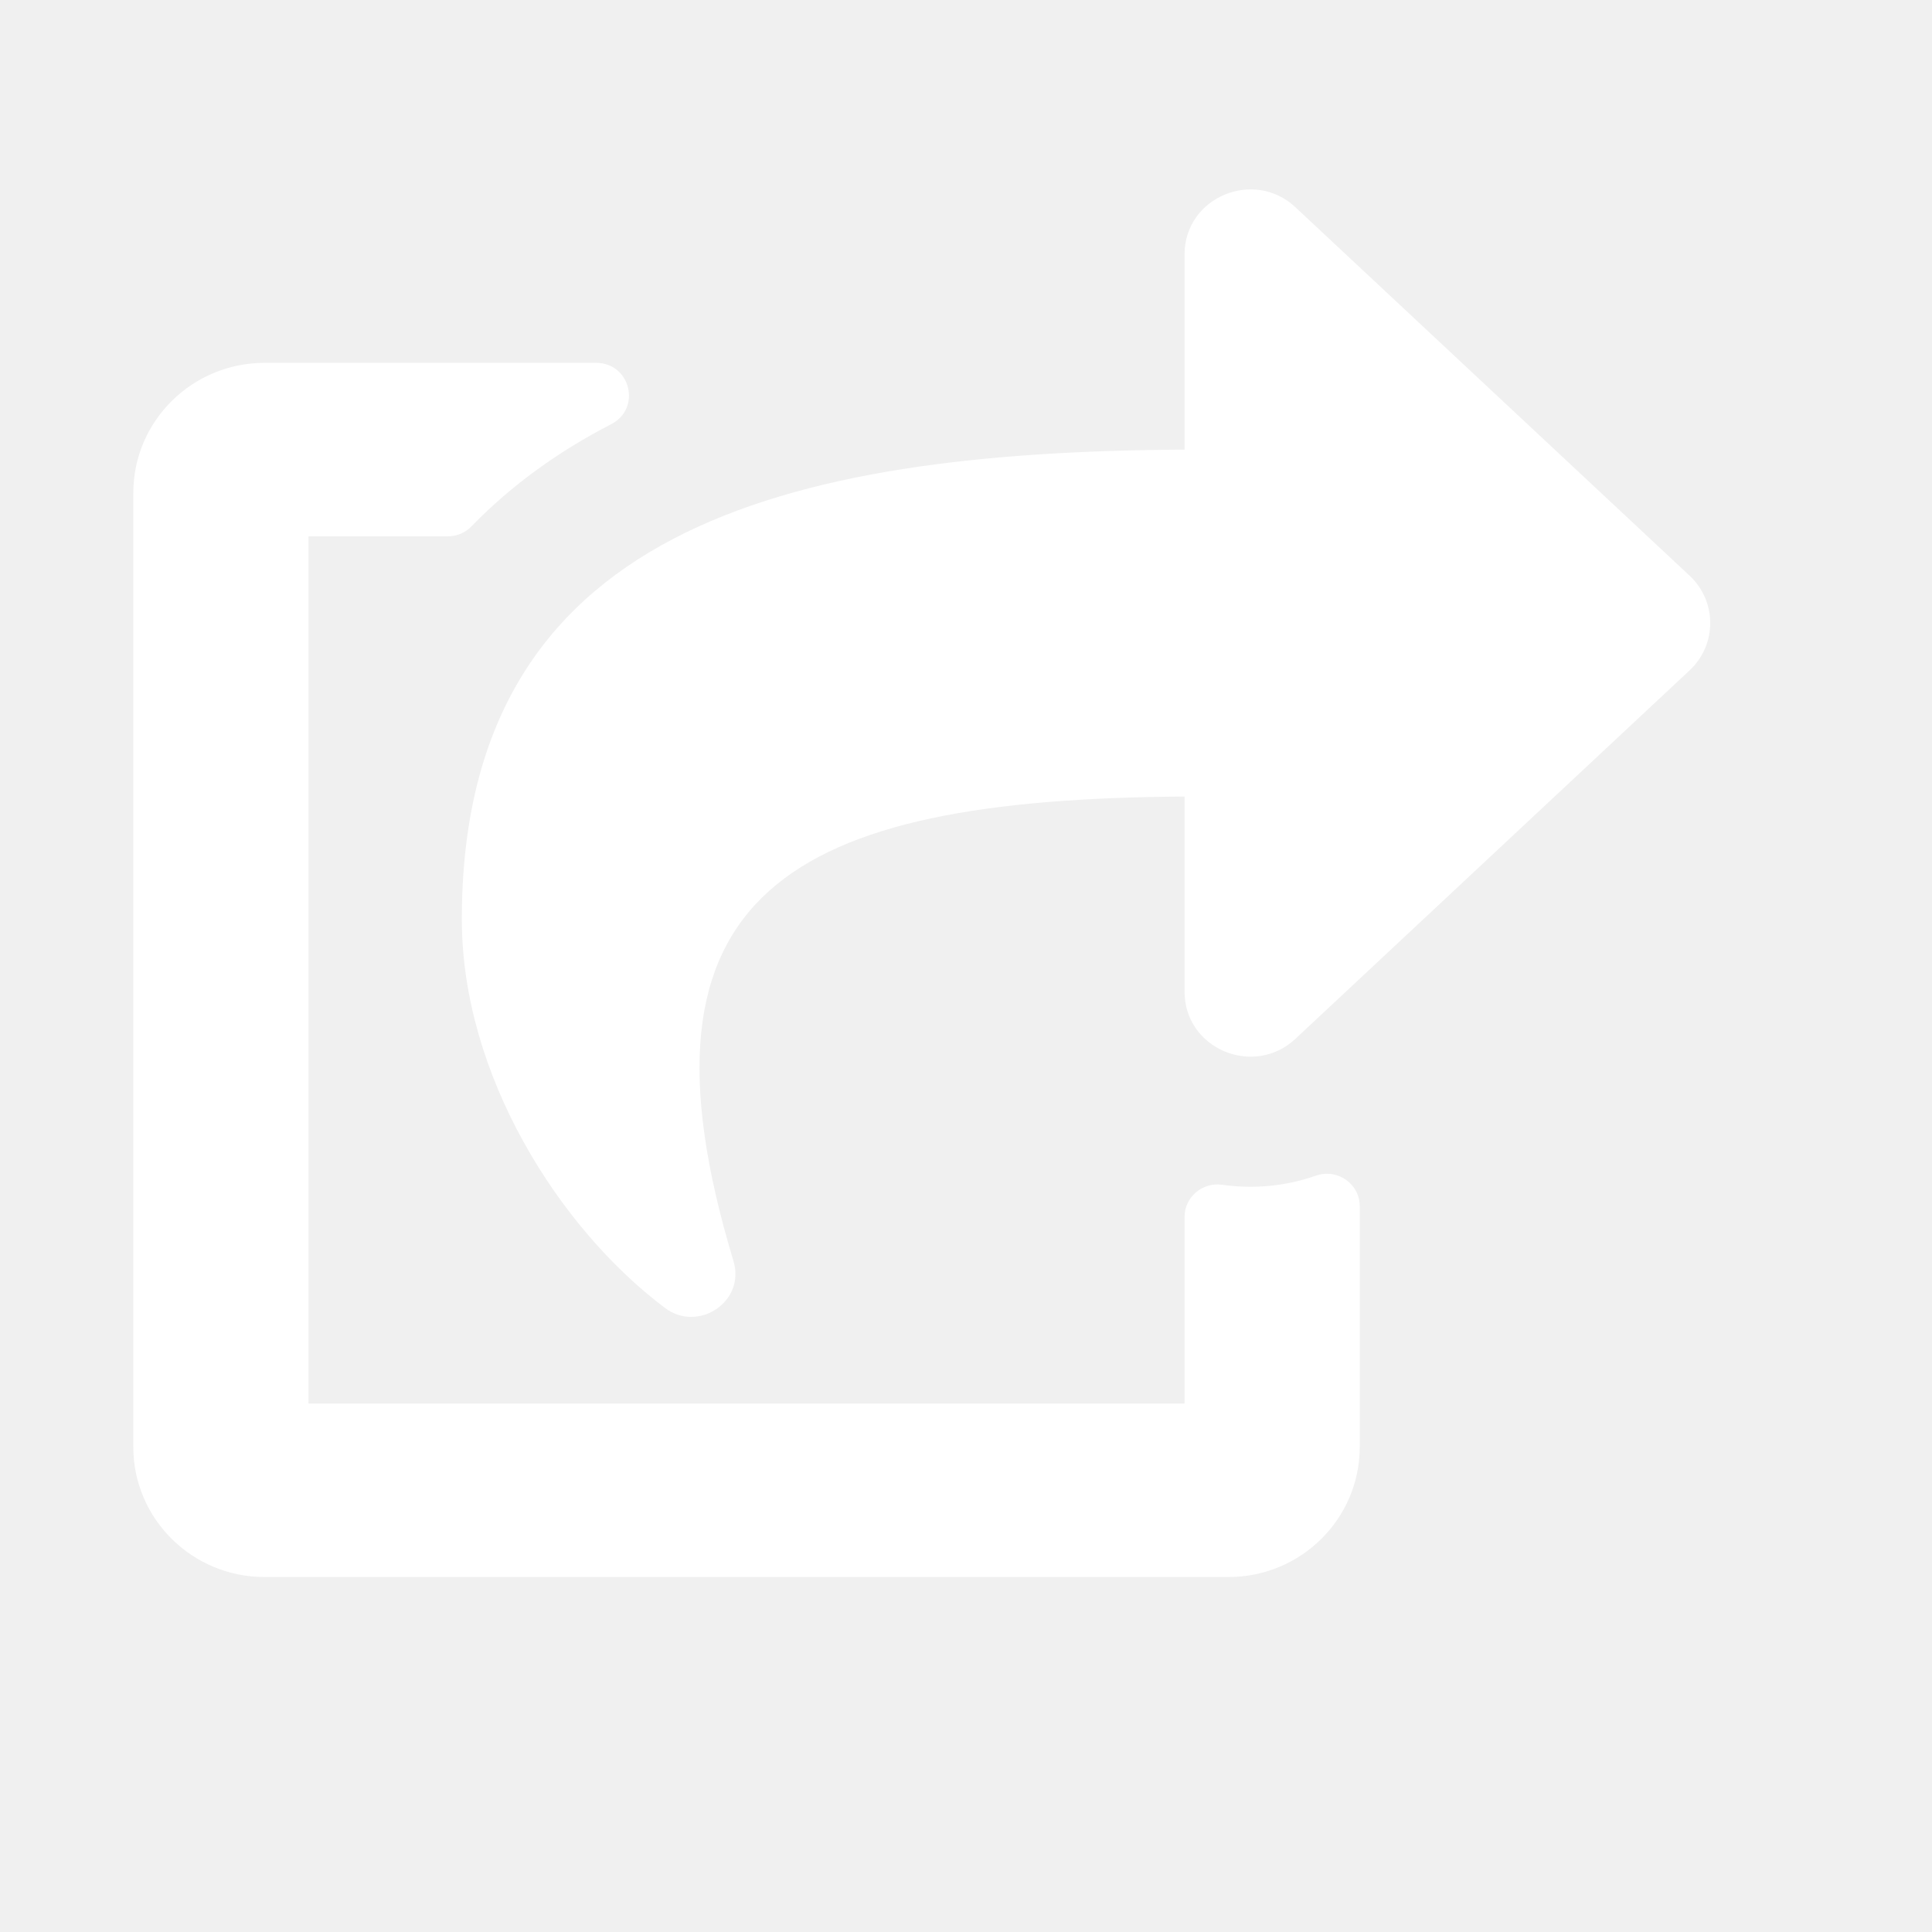
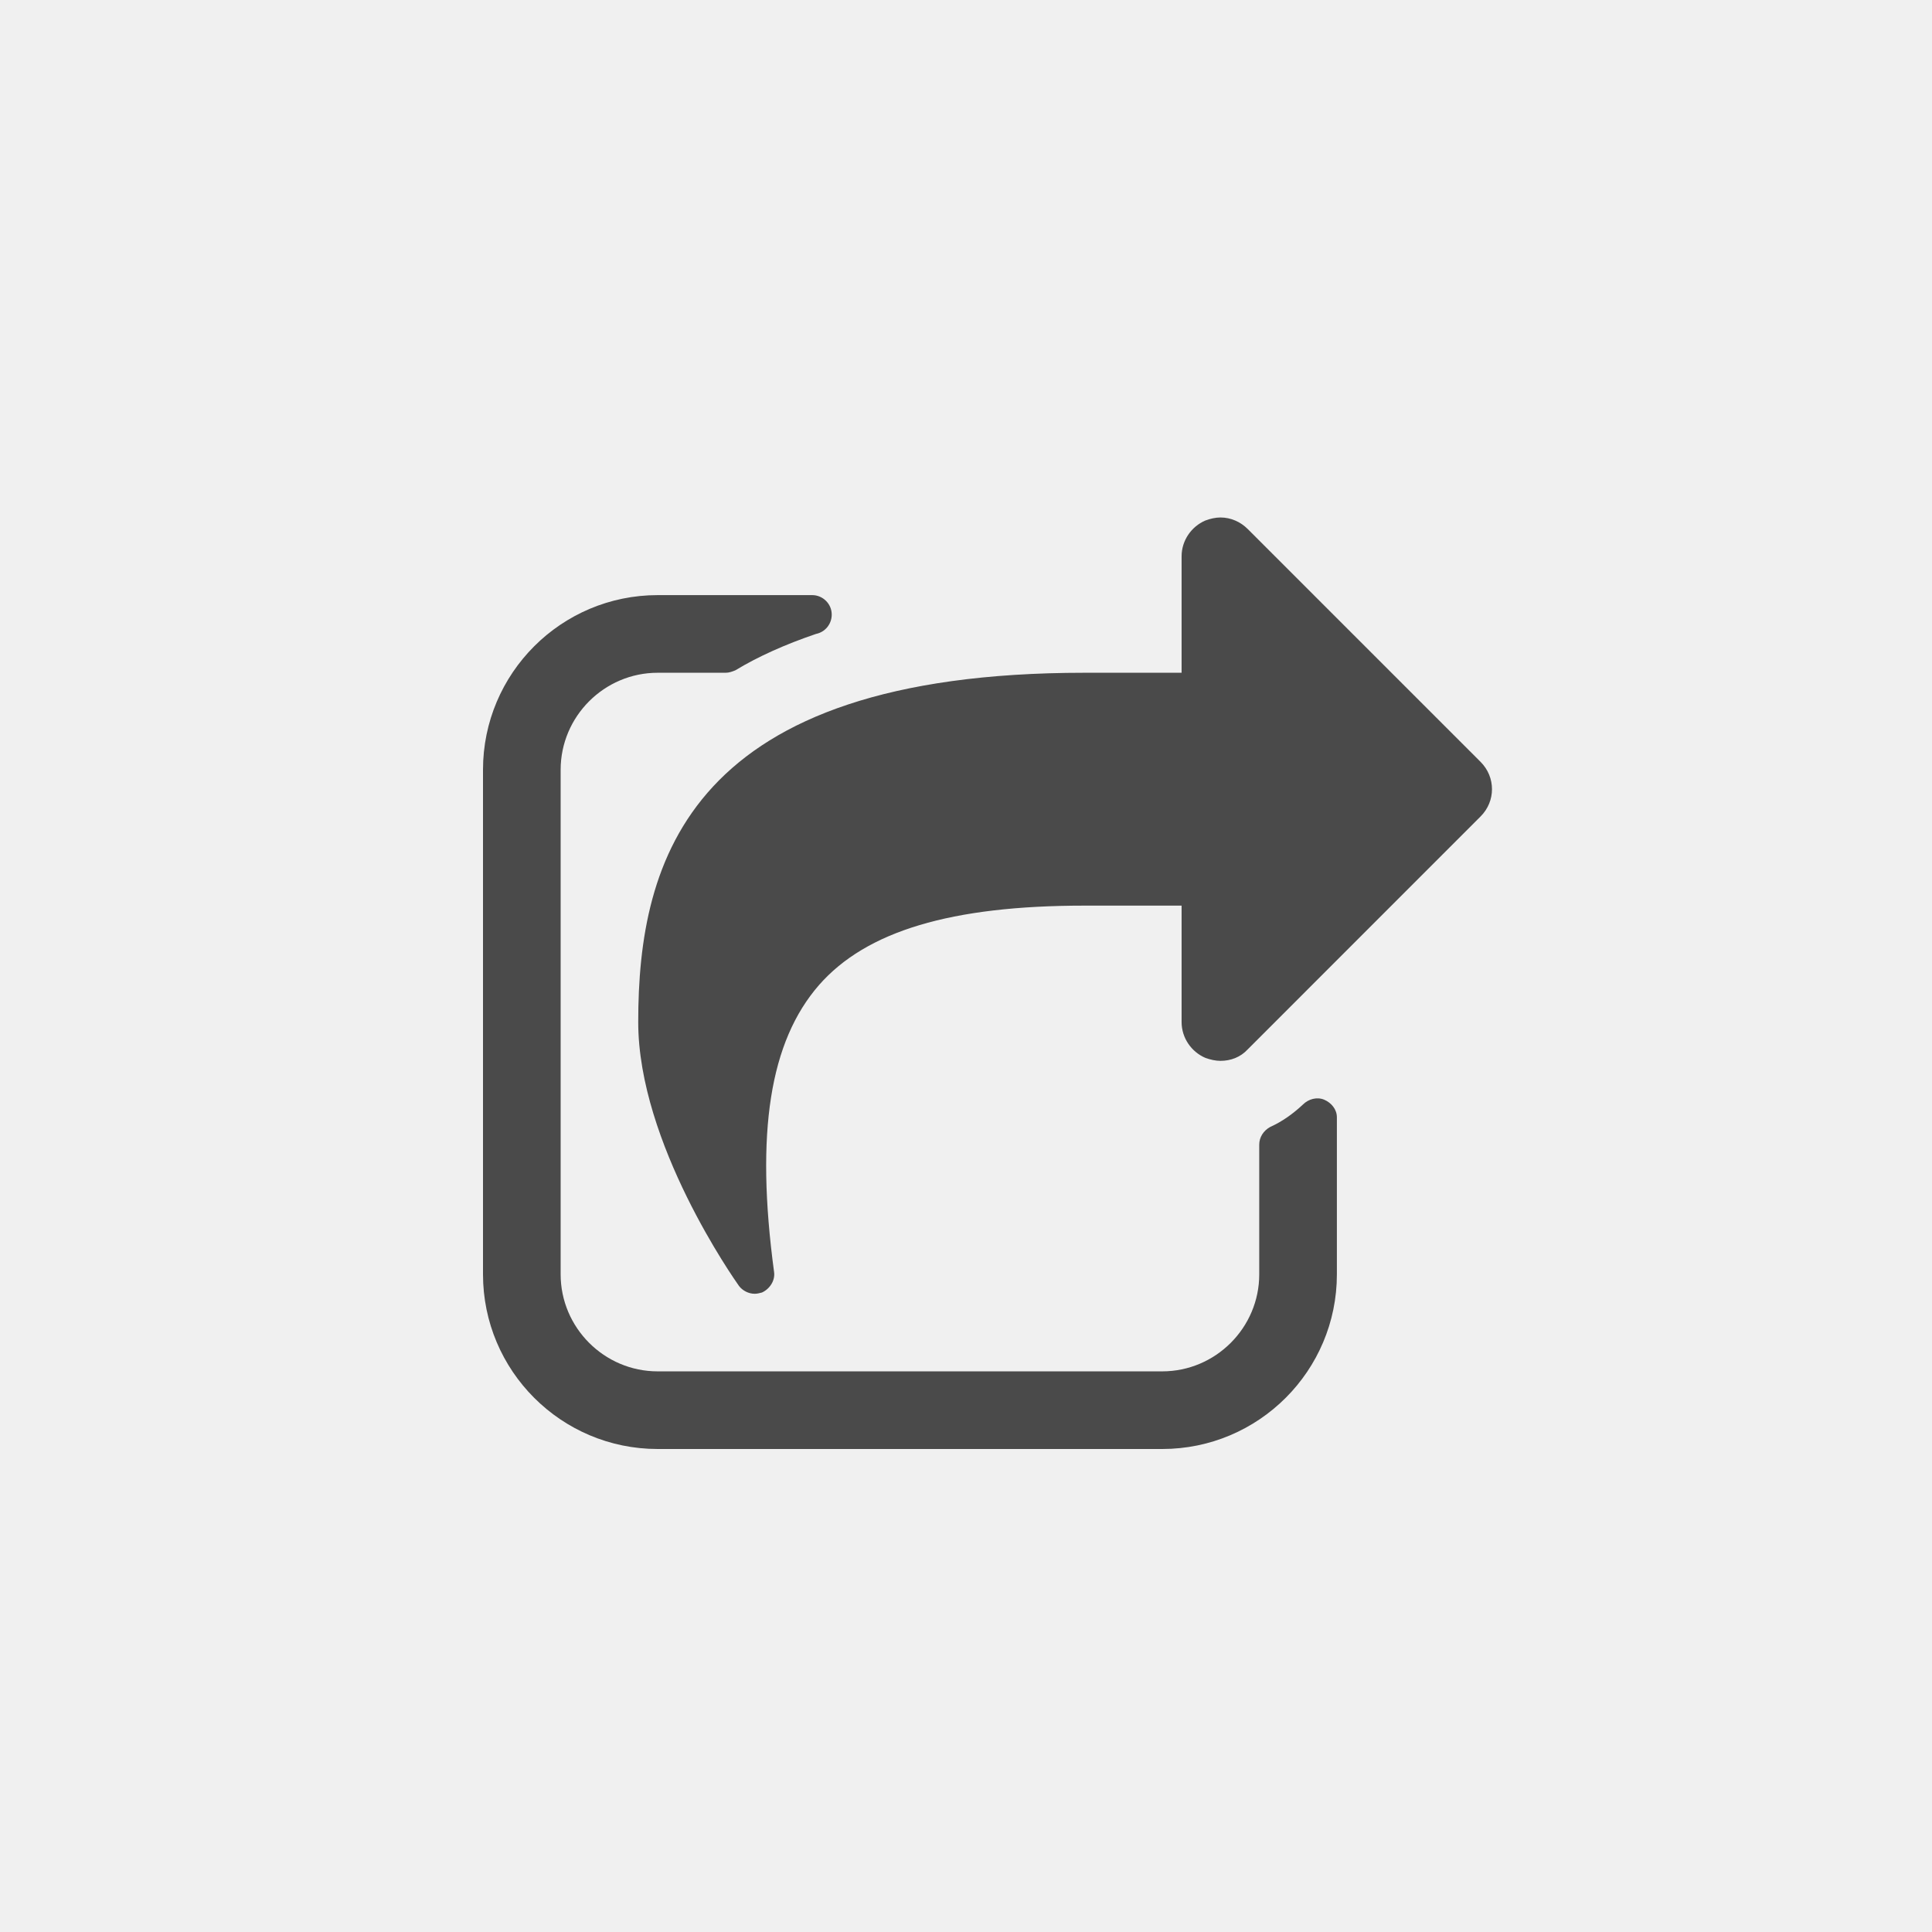
- <svg xmlns="http://www.w3.org/2000/svg" width="25px" height="25px" viewBox="0 0 25 25" version="1.1">
+ <svg xmlns="http://www.w3.org/2000/svg" width="32px" height="32px" viewBox="0 0 32 32" version="1.1">
  <defs />
  <g id="icon-share" stroke="none" stroke-width="1" fill="none" fill-rule="evenodd">
-     <path d="M21.864,8.674 L16.762,13.443 C16.224,13.946 15.328,13.573 15.328,12.831 L15.328,10.307 C10.207,10.341 8.046,11.539 9.491,16.317 C9.65,16.842 9.036,17.249 8.605,16.925 C7.225,15.887 5.976,13.901 5.976,11.897 C5.976,6.849 10.142,5.847 15.328,5.818 L15.328,3.293 C15.328,2.55 16.225,2.179 16.762,2.681 L21.864,7.45 C22.219,7.782 22.219,8.342 21.864,8.674 Z M15.328,15.747 L15.328,18.162 L3.992,18.162 L3.992,6.94 L5.796,6.94 C5.911,6.94 6.022,6.893 6.102,6.81 C6.632,6.264 7.244,5.832 7.909,5.489 C8.304,5.285 8.158,4.695 7.713,4.695 L3.425,4.695 C2.486,4.695 1.725,5.449 1.725,6.379 L1.725,18.724 C1.725,19.653 2.486,20.407 3.425,20.407 L15.895,20.407 C16.834,20.407 17.595,19.653 17.595,18.724 L17.595,15.609 C17.595,15.318 17.305,15.116 17.028,15.213 C16.64,15.349 16.225,15.389 15.817,15.331 C15.56,15.294 15.328,15.489 15.328,15.747 Z" id="Shape" fill="#FFFFFF" fill-rule="nonzero" />
+     <path d="M22.143,18.506 L22.143,21.107 C22.143,22.704 20.847,24 19.25,24 L10.893,24 C9.296,24 8,22.704 8,21.107 L8,12.75 C8,11.153 9.296,9.857 10.893,9.857 L13.454,9.857 C13.625,9.857 13.776,9.998 13.776,10.179 C13.776,10.339 13.665,10.47 13.515,10.5 C13.012,10.671 12.56,10.872 12.179,11.103 C12.128,11.123 12.078,11.143 12.018,11.143 L10.893,11.143 C10.009,11.143 9.286,11.866 9.286,12.75 L9.286,21.107 C9.286,21.991 10.009,22.714 10.893,22.714 L19.25,22.714 C20.134,22.714 20.857,21.991 20.857,21.107 L20.857,18.958 C20.857,18.837 20.927,18.727 21.038,18.666 C21.239,18.576 21.42,18.445 21.58,18.295 C21.671,18.204 21.811,18.164 21.932,18.214 C22.052,18.265 22.143,18.375 22.143,18.506 Z M24.523,13.523 L20.666,17.381 C20.546,17.511 20.385,17.571 20.214,17.571 C20.134,17.571 20.044,17.551 19.963,17.521 C19.732,17.421 19.571,17.19 19.571,16.929 L19.571,15 L17.964,15 C15.754,15 14.348,15.422 13.565,16.316 C12.751,17.25 12.51,18.757 12.821,21.067 C12.842,21.208 12.751,21.348 12.621,21.408 C12.58,21.419 12.54,21.429 12.5,21.429 C12.4,21.429 12.299,21.378 12.239,21.298 C12.169,21.198 10.571,18.937 10.571,16.929 C10.571,14.237 11.415,11.143 17.964,11.143 L19.571,11.143 L19.571,9.214 C19.571,8.953 19.732,8.722 19.963,8.622 C20.044,8.591 20.134,8.571 20.214,8.571 C20.385,8.571 20.546,8.642 20.666,8.762 L24.523,12.619 C24.775,12.871 24.775,13.272 24.523,13.523 Z" id="share-square-o---FontAwesome" fill="#4A4A4A" />
  </g>
</svg>
